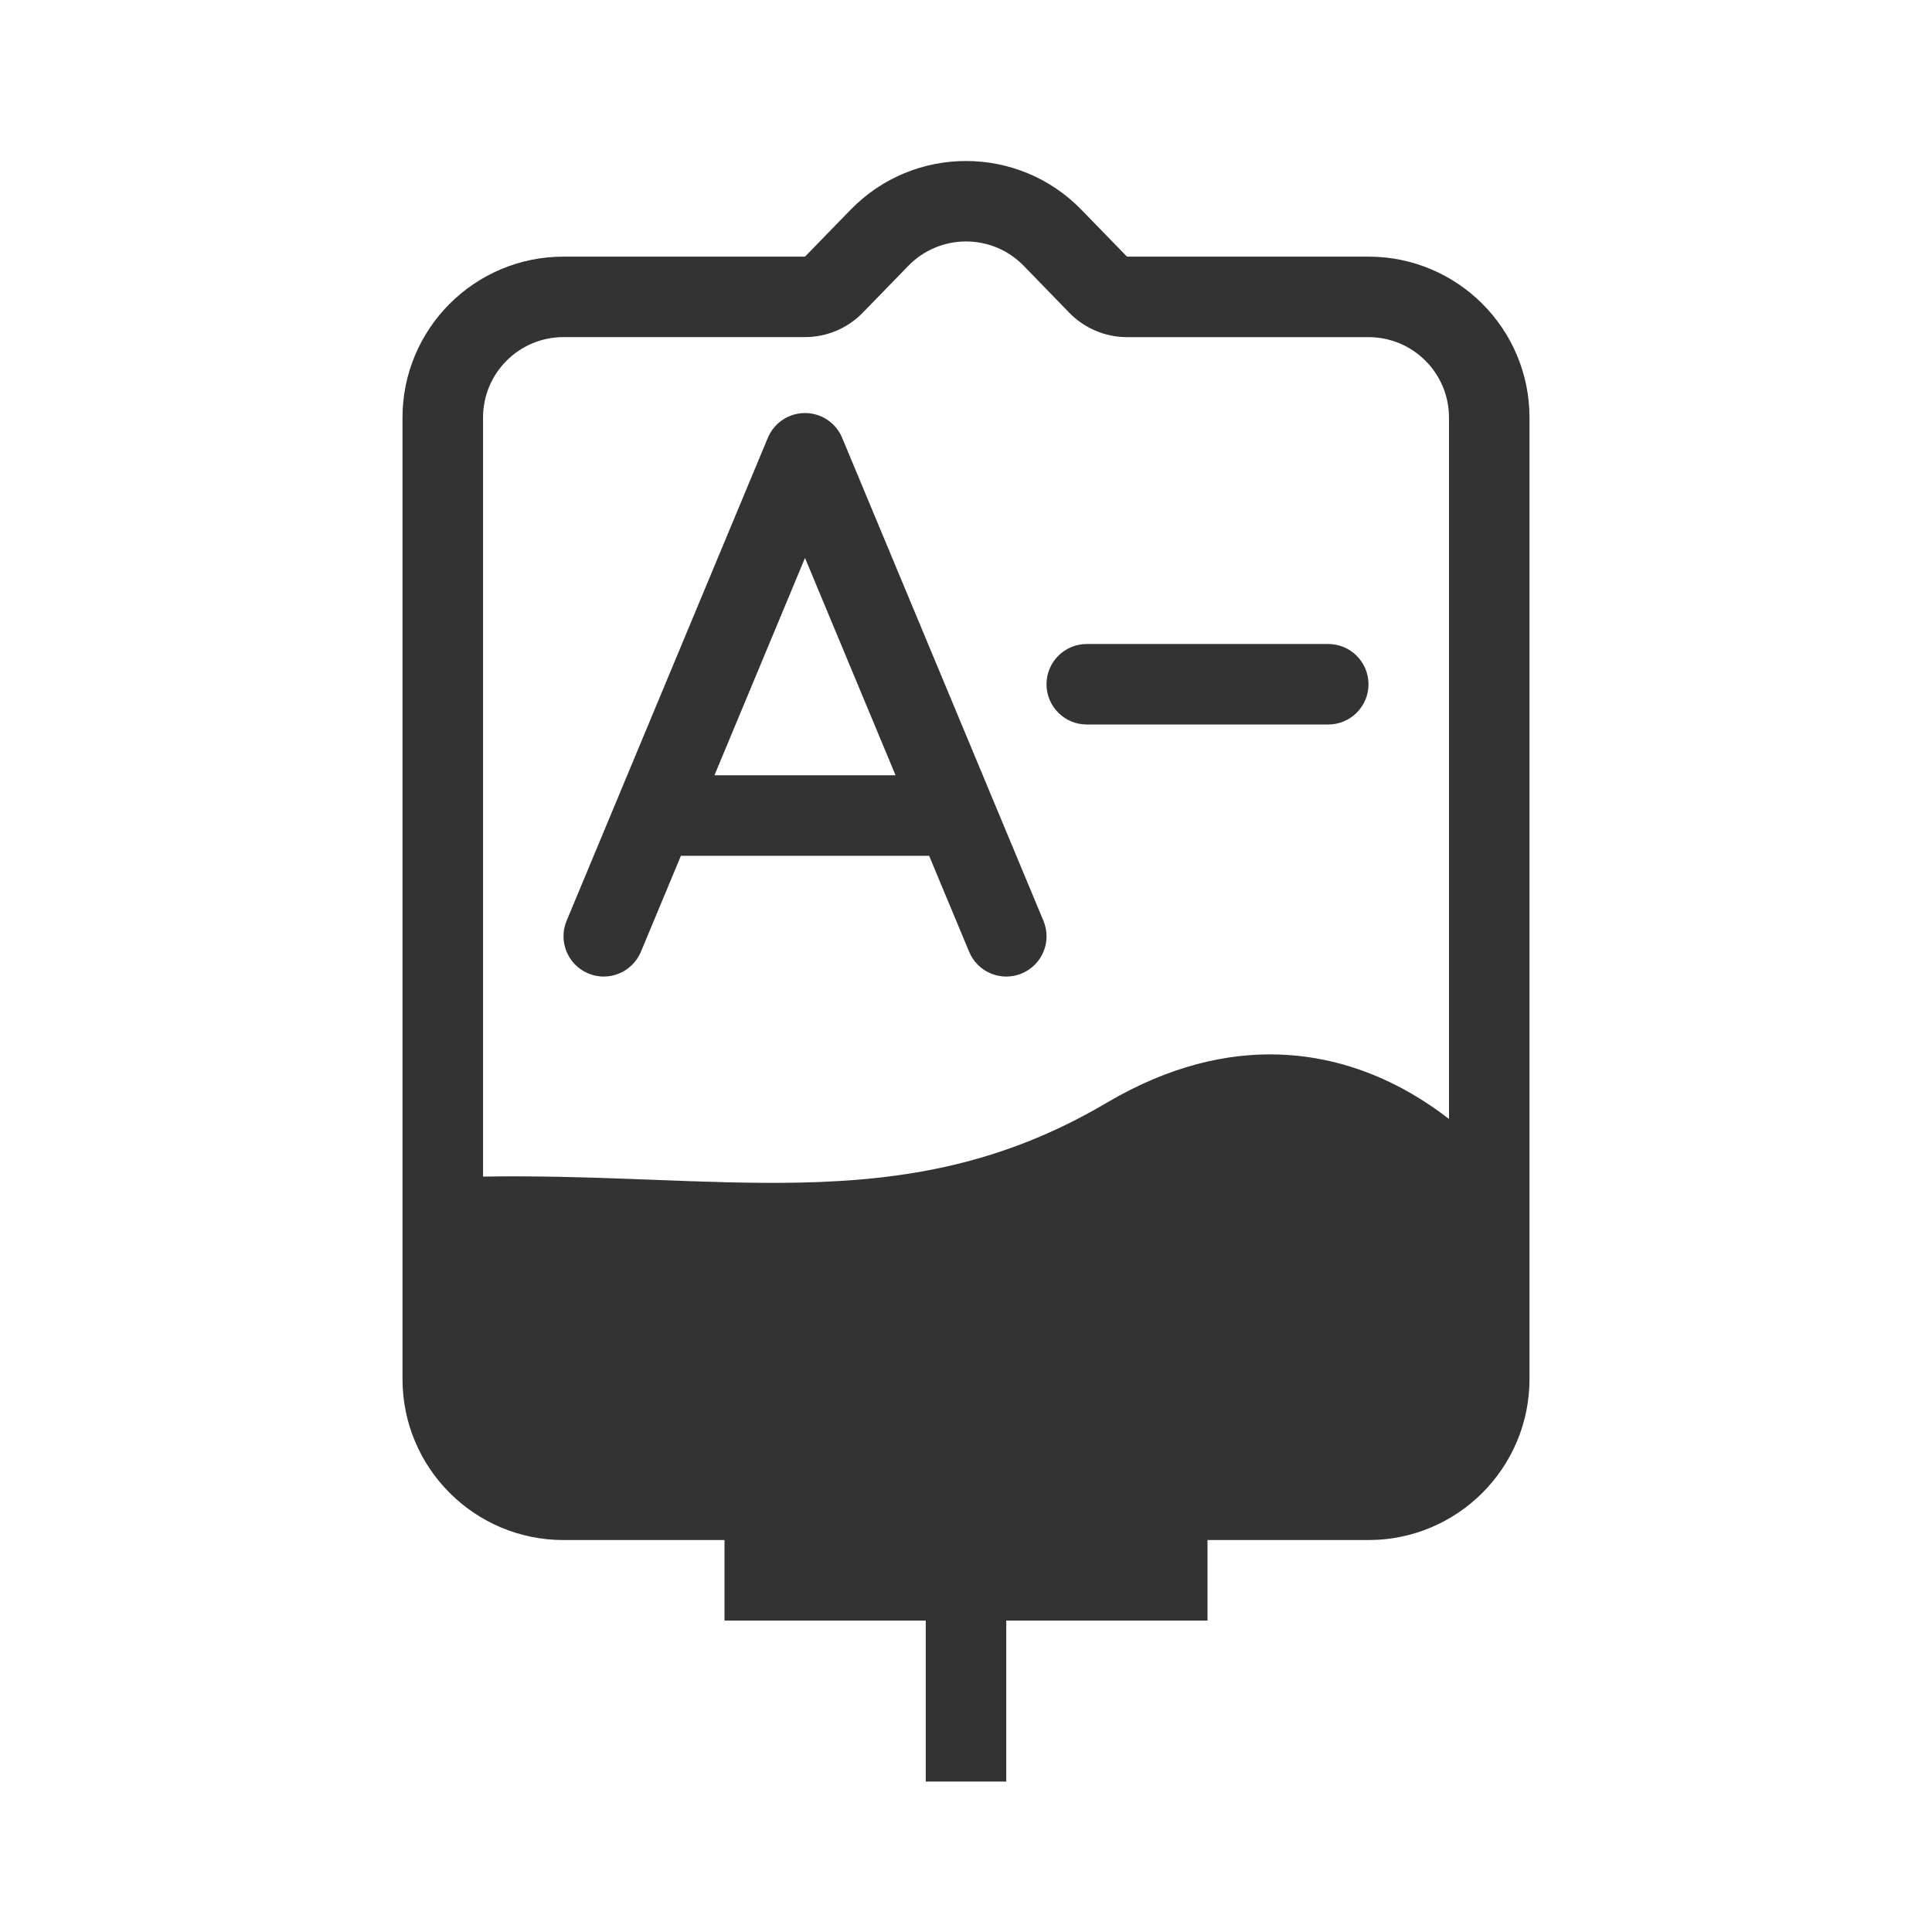
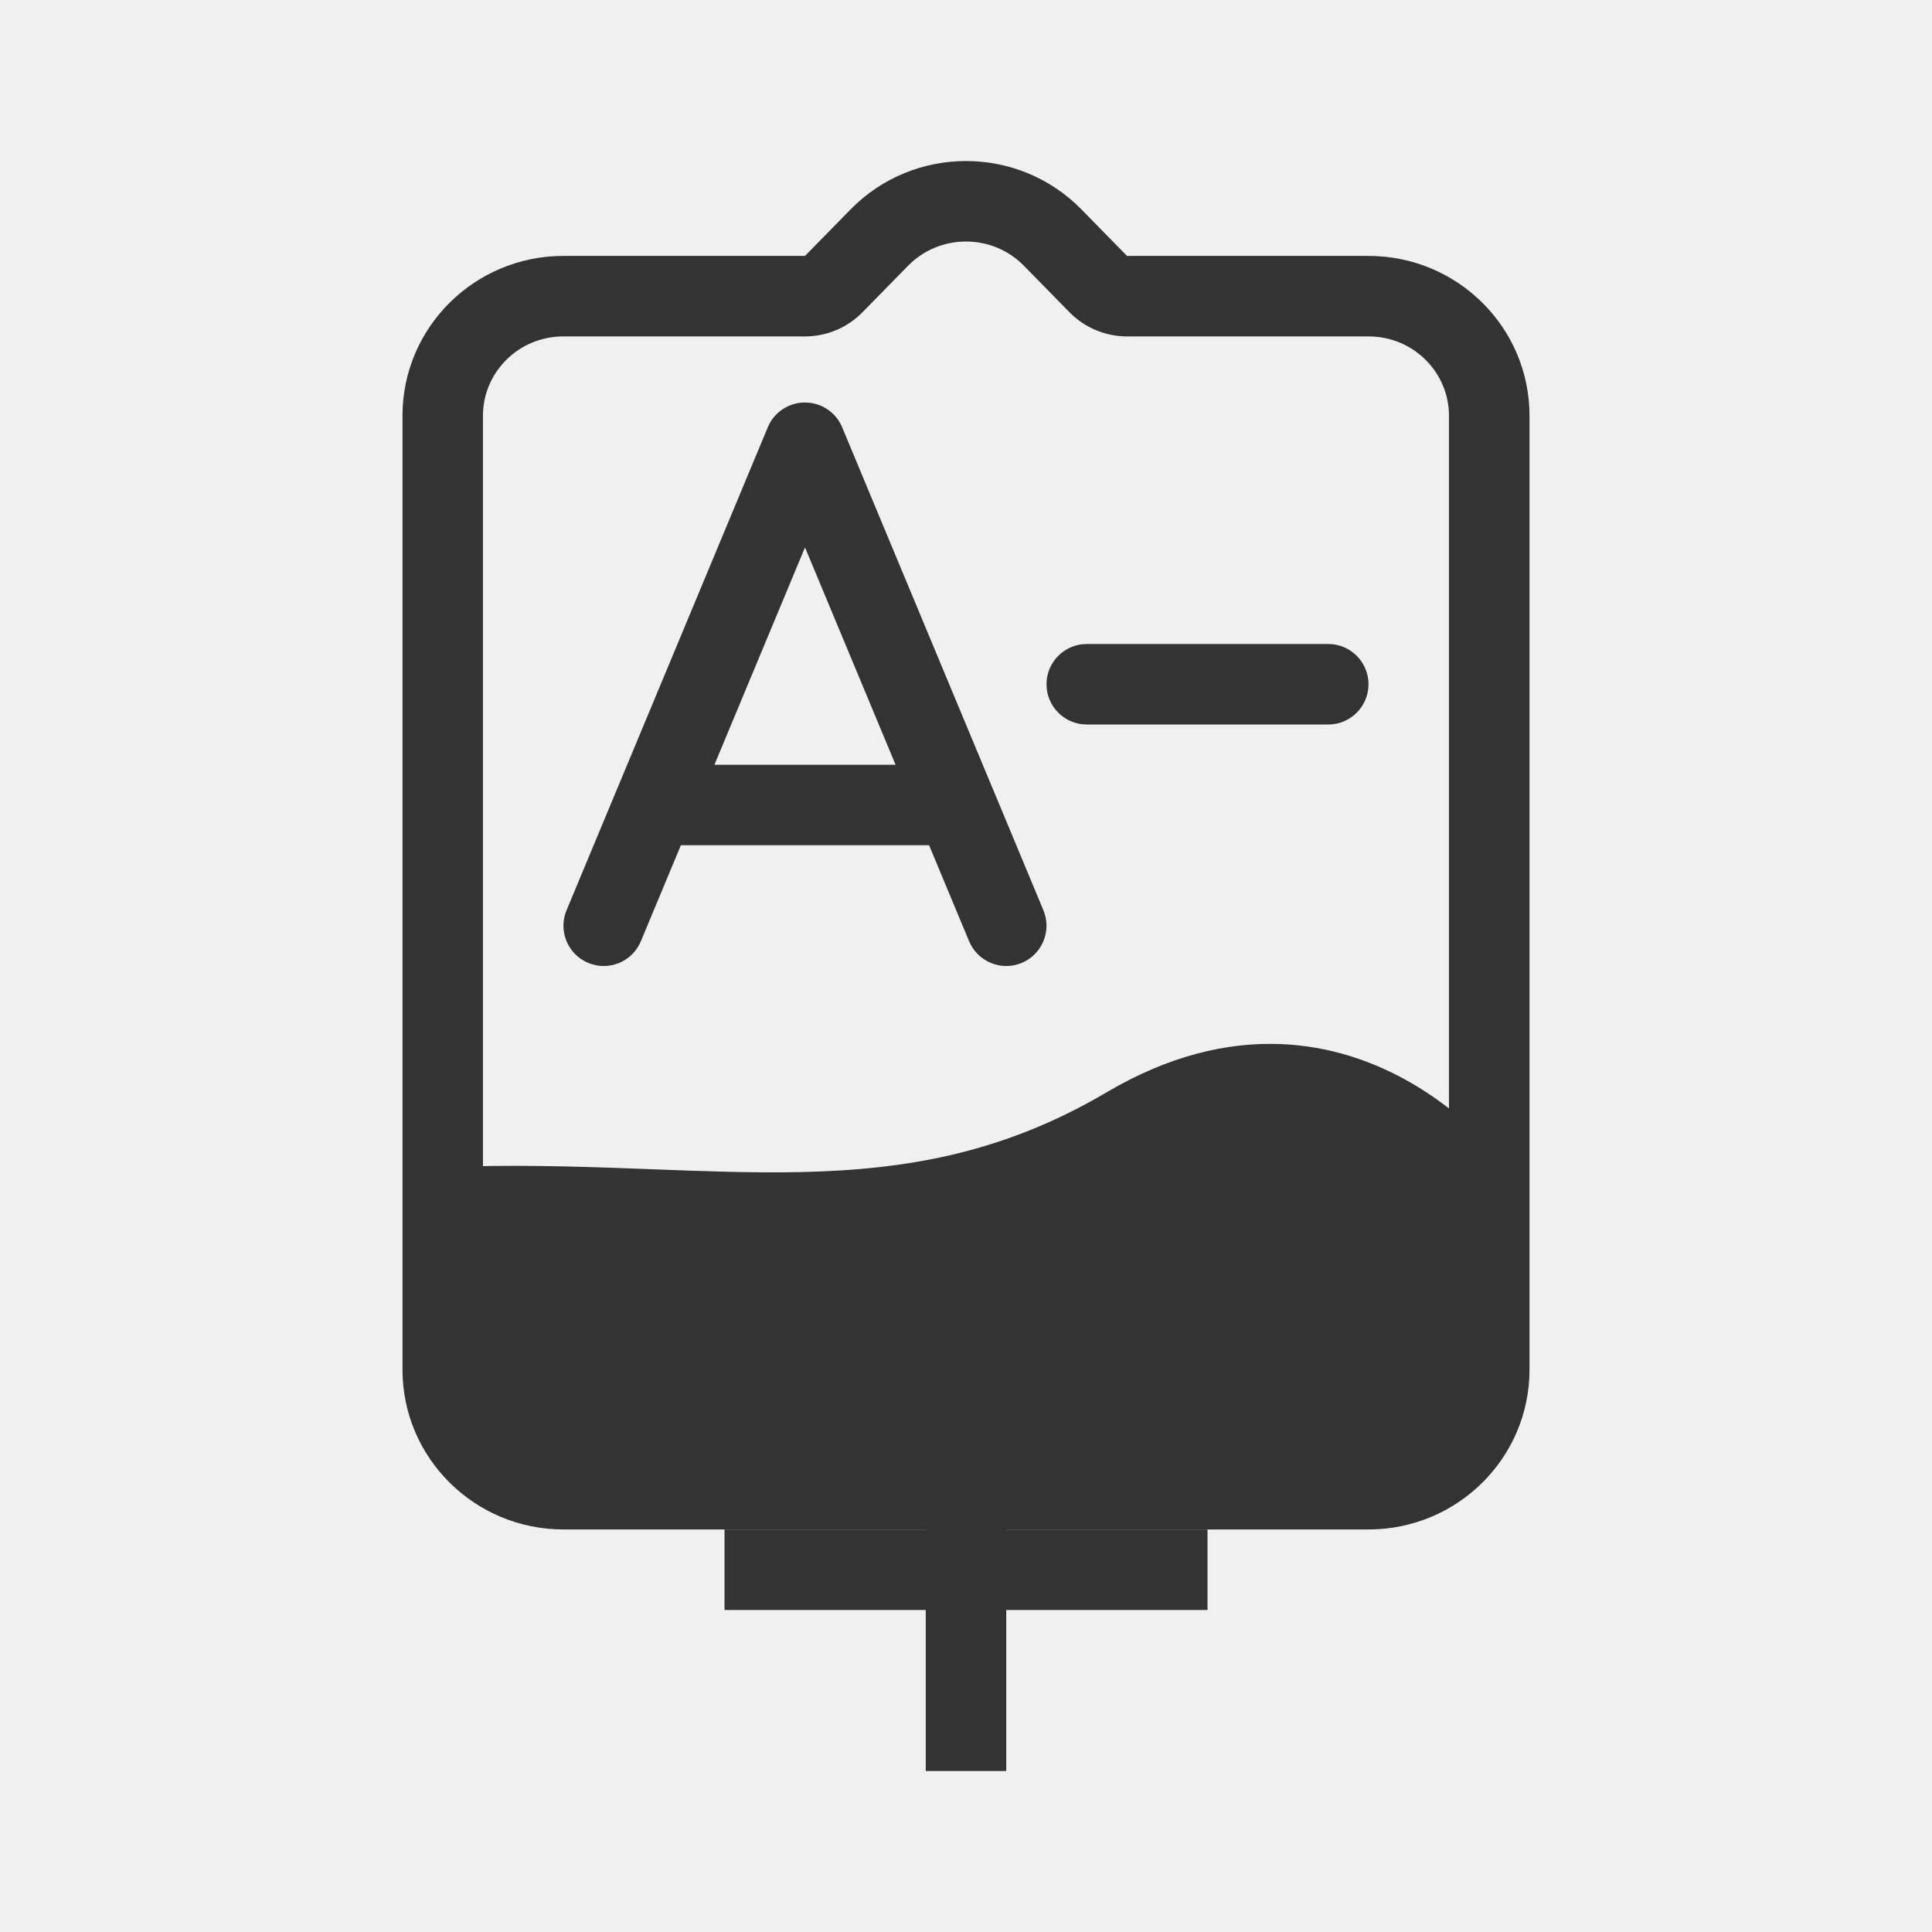
<svg xmlns="http://www.w3.org/2000/svg" fill="none" height="48" viewBox="0 0 48 48" width="48">
-   <path d="m0 0h48v48h-48z" fill="#fff" />
  <g fill="#333">
-     <path clip-rule="evenodd" d="m20.923 10.877c-.155-.373-.519-.615-.923-.615s-.768.243-.923.615l-5 12c-.212.51.029 1.095.538 1.308s1.095-.029 1.308-.538l.994-2.385h6.167l.994 2.385c.212.51.798.751 1.308.538s.751-.798.538-1.308zm1.327 8.385-2.25-5.4-2.25 5.4z" fill-rule="evenodd" />
-     <path d="m27 16c-.552 0-1 .448-1 1s.448 1 1 1h6c.552 0 1-.448 1-1s-.448-1-1-1z" />
-     <path clip-rule="evenodd" d="m38 34.262v-23.886c0-2.209-1.791-4-4-4h-6l-1.132-1.164c-1.571-1.616-4.165-1.616-5.736 0l-1.132 1.164h-6c-2.209 0-4 1.791-4 4v23.886c0 2.209 1.791 4 4 4h4v2h5v4h2v-4h5v-2h4c2.209 0 4-1.791 4-4zm-11.434-26.492c.377.387.894.606 1.434.606h6c1.105 0 2 .895 2 2v17.424c-.278-.215-.587-.428-.925-.625-1.825-1.062-4.464-1.615-7.583.225-2.568 1.515-4.983 1.925-7.61 1.981-1.171.025-2.368-.02-3.651-.069-.175-.007-.352-.013-.53-.02-1.168-.043-2.399-.081-3.7-.06v-18.857c0-1.105.895-2 2-2h6c.54 0 1.057-.219 1.434-.606l1.132-1.164c.785-.808 2.083-.808 2.868 0z" fill-rule="evenodd" />
+     <g clip-rule="evenodd" fill-rule="evenodd">
+       <path d="m28 8.358c-.537 0-1.052-.216-1.429-.6l-1.132-1.155c-.786-.803-2.092-.803-2.879 0l-1.132 1.155c-.376.384-.891.6-1.429.6h-6c-1.119 0-2 .896-2 1.969v23.703c0 1.073.881 1.969 2 1.969h20c1.119 0 2-.896 2-1.969v-23.703c0-1.073-.881-1.969-2-1.969zm10 1.969v23.703c0 2.192-1.791 3.969-4 3.969h-20c-2.209 0-4-1.777-4-3.969v-23.703c0-2.192 1.791-3.969 4-3.969h6l1.132-1.155c1.571-1.603 4.165-1.603 5.736 0l1.132 1.155h6c2.209 0 4 1.777 4 3.969z" />
+       <path d="m20 10c.404 0 .768.243.923.615l3.741 8.979c.006.014.012.028.018.042l1.241 2.979c.212.51-.029 1.095-.538 1.308s-1.095-.029-1.308-.538l-.994-2.385h-6.167l-.994 2.385c-.212.51-.798.751-1.308.538s-.751-.798-.538-1.308l1.241-2.979c.005-.014.011-.028.018-.042l3.741-8.979c.155-.373.519-.615.923-.615zm-2.25 9h4.5l-2.25-5.4z" />
+       <path d="m26 17c0-.552.448-1 1-1h6c.552 0 1 .448 1 1s-.448 1-1 1h-6c-.552 0-1-.448-1-1z" />
+       <path d="m23 44v-8h2v8z" />
+       <path d="m30 40h-12v-2h12z" />
+       <path d="m34.069 28.642c-1.294-.753-3.154-1.2-5.561.219-2.957 1.745-5.742 2.197-8.584 2.258-1.234.026-2.495-.022-3.771-.07-.175-.007-.351-.013-.526-.02-1.468-.054-2.977-.097-4.585-.03l-.083-1.998c1.692-.07 3.267-.025 4.742.03.178.007.355.013.53.02 1.284.049 2.48.094 3.651.069 2.627-.056 5.042-.466 7.61-1.981 3.119-1.84 5.758-1.287 7.583-.225.888.516 1.57 1.143 2.027 1.634.23.247.408.464.53.623.061.08.109.145.143.192.017.024.03.043.04.058l.012.018.004.006.002.003c0.0.001.001.001-.834.552-.834.551-.834.552-.834.552l-.002-.002c-.004-.005-.01-.015-.02-.029-.02-.028-.052-.073-.097-.131-.089-.116-.227-.284-.408-.479-.366-.393-.898-.878-1.57-1.269z" />
+     </g>
+     <path d="m15 37h18c2.209 0 4-1.779 4-3.974v-3.526l-4.5-2.5-5.5 1.5-6.5 1.5-6.977.367c-1.414.074-2.523 1.243-2.523 2.659 0 2.195 1.791 3.974 4 3.974z" />
+     <path clip-rule="evenodd" d="m27 28.5 5.5-1.5 4.5 2.5v3.526c0 2.195-1.791 3.974-4 3.974h-18c-2.209 0-4-1.779-4-3.974 0-1.416 1.109-2.584 2.523-2.659l6.977-.367zm8 2.177-2.759-1.533-4.714 1.286c-.025.007-.051.013-.076.019l-6.5 1.5c-.113.026-.229.042-.345.048l-6.977.367c-.352.018-.628.309-.628.662 0 1.078.883 1.974 2 1.974h18c1.117 0 2-.896 2-1.974z" fill-rule="evenodd" />
  </g>
</svg>
